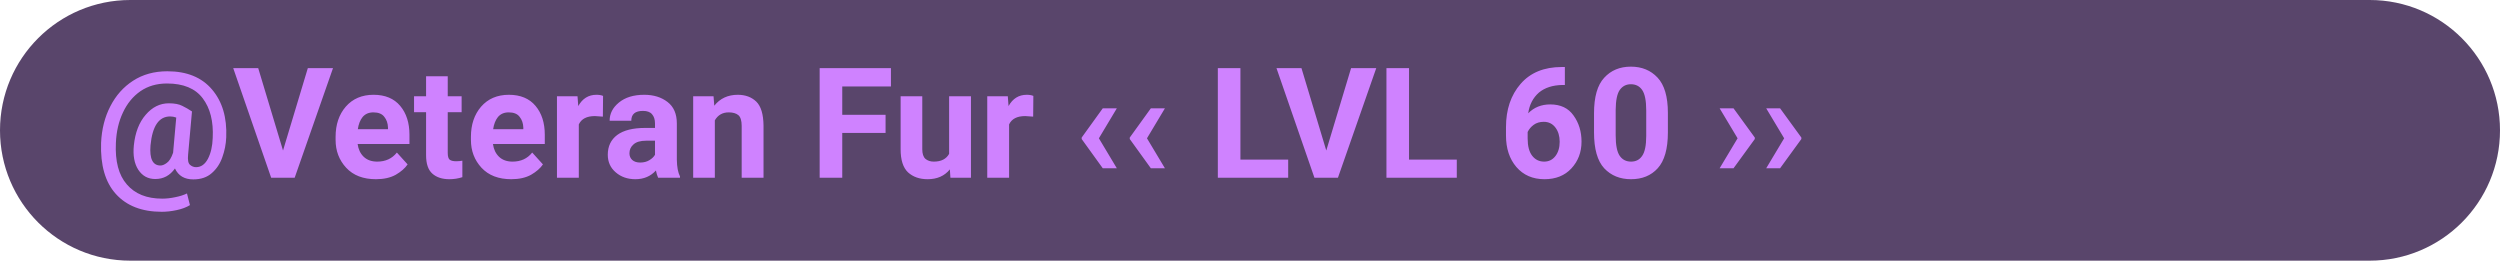
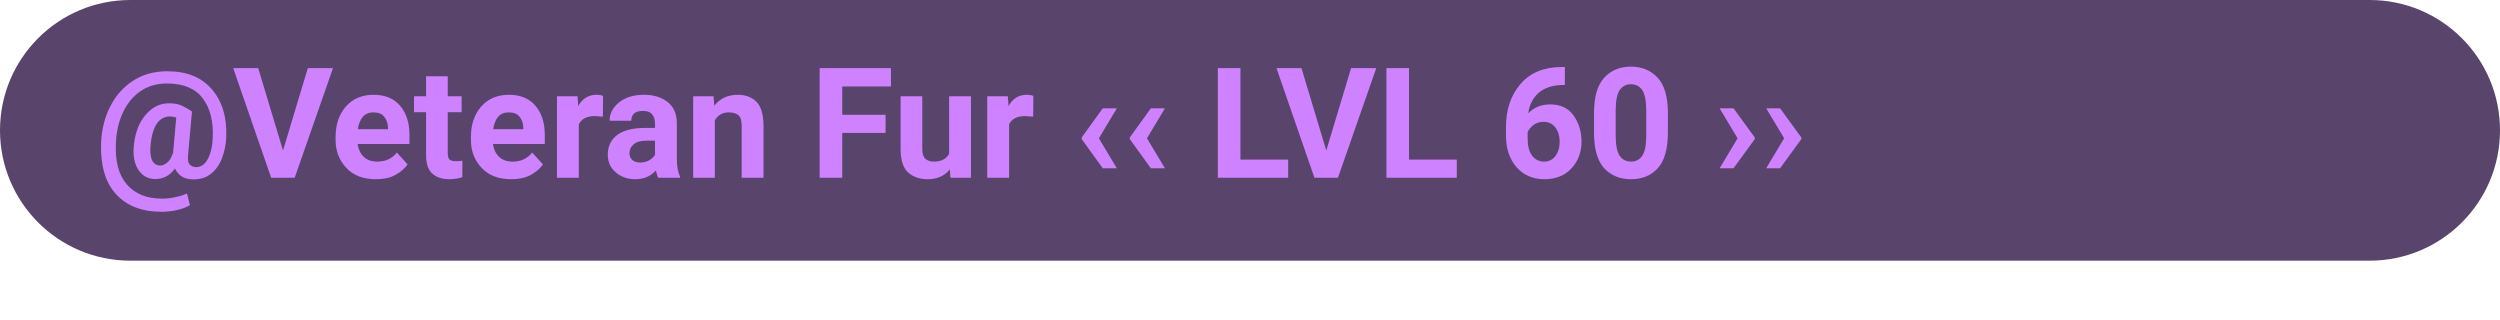
- <svg xmlns="http://www.w3.org/2000/svg" width="211" height="22" viewBox="0 0 211 22" role="img" aria-label="@Veteran Fur ‹‹ LVL 60 ››">
+ <svg xmlns="http://www.w3.org/2000/svg" width="211" height="27" viewBox="0 0 211 27" role="img" aria-label="@Veteran Fur ‹‹ LVL 60 ››">
  <rect x="0" y="0" width="211" height="22" rx="11" ry="11" fill="#59456B" />
  <text x="8" y="15" font-family="system-ui, -apple-system, 'Segoe UI', Roboto, 'Helvetica Neue', Arial, sans-serif" font-size="13" font-weight="600" fill="#CF82FF" text-rendering="geometricPrecision">@Veteran Fur ‹‹ LVL 60 ››</text>
</svg>
